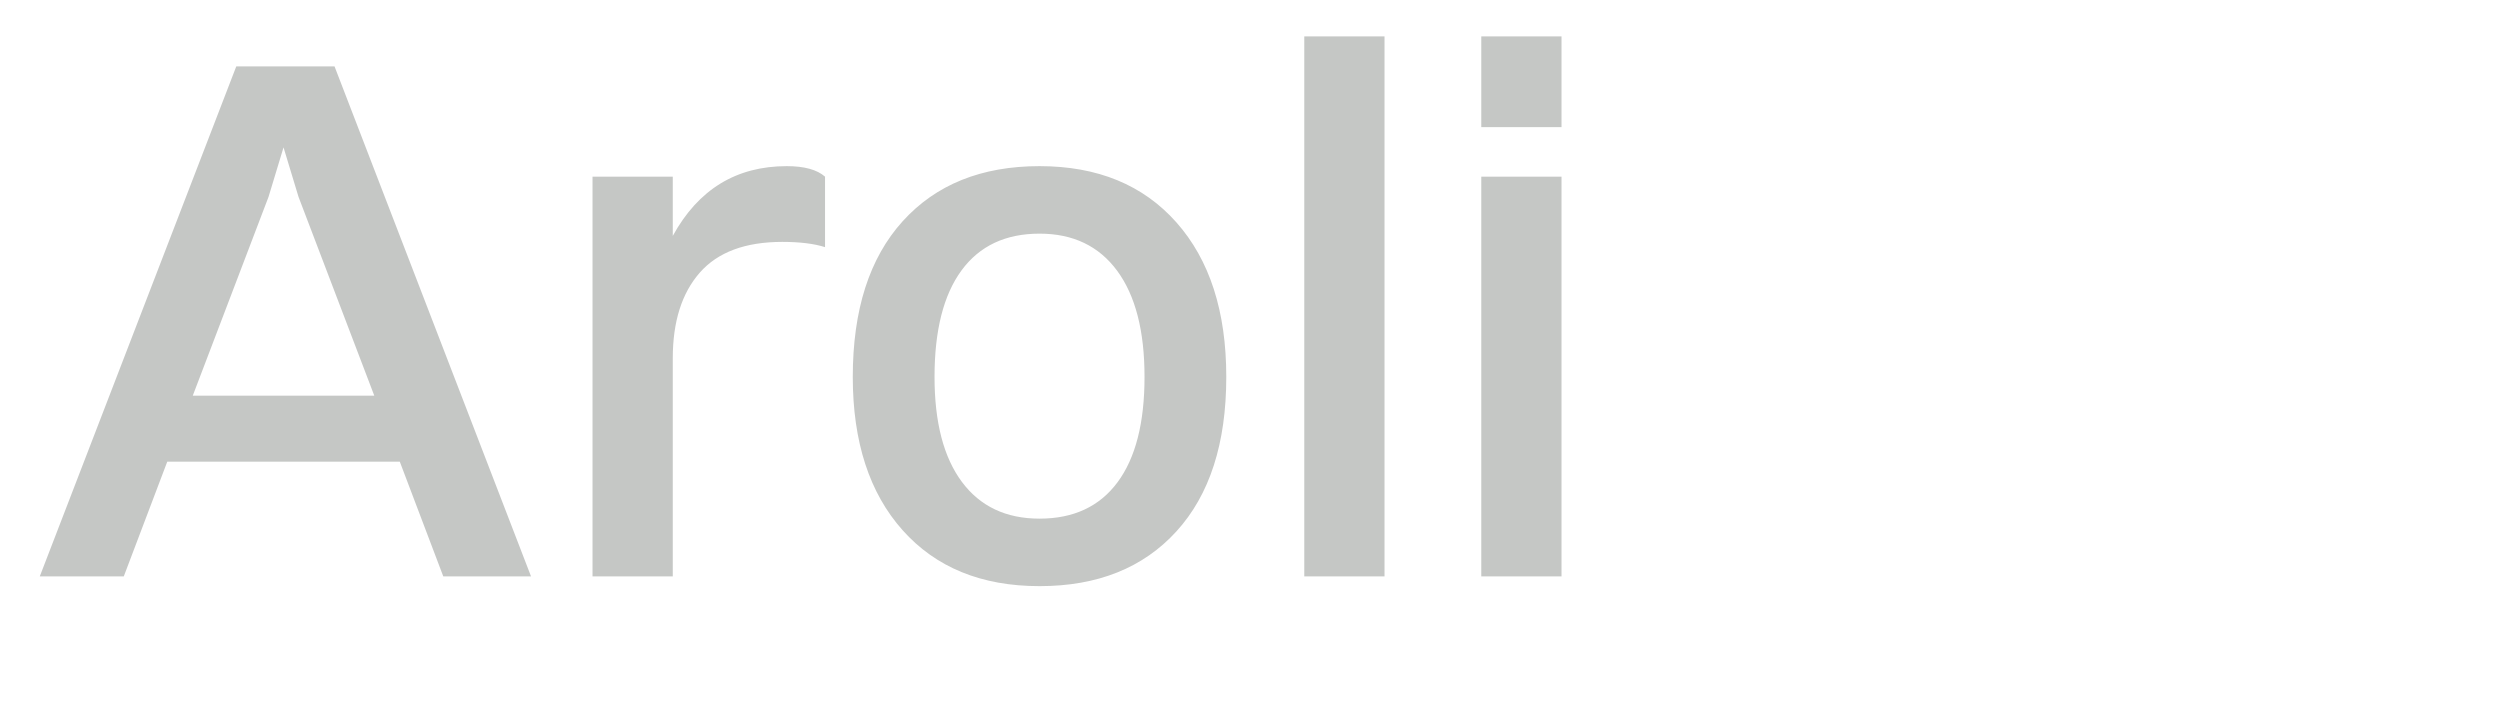
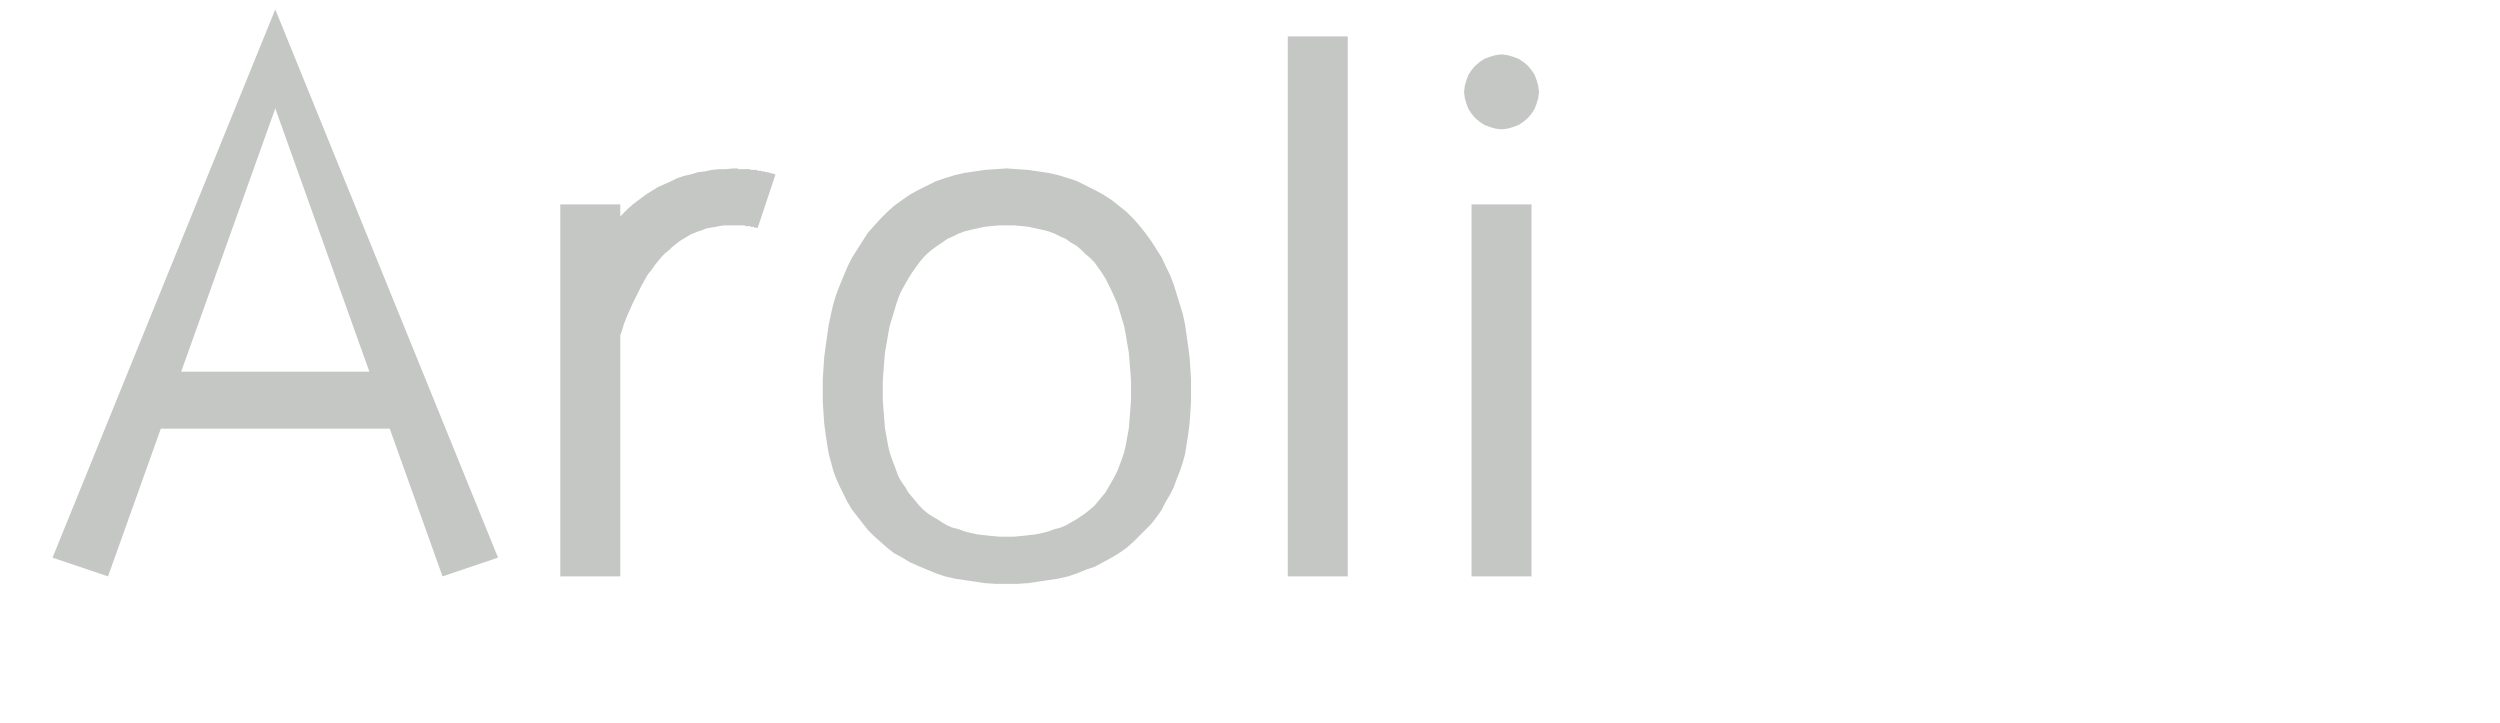
<svg xmlns="http://www.w3.org/2000/svg" width="360" height="104" viewBox="0 0 360 104" role="img">
-   <path fill="#C5C7C5" d="M76.468 83 L63.832 83 L57.568 66.476 L24.088 66.476 L17.824 83 L5.728 83 L34.024 9.56 L48.172 9.56 L76.468 83 M40.828 21.224 L38.668 28.352 L27.76 56.972 L53.896 56.972 L42.988 28.352 L40.828 21.224 M96.88 83 L85.324 83 L85.324 25.436 L96.88 25.436 L96.88 33.968 Q102.388 23.924 113.296 23.924 L113.296 23.924 Q117.076 23.924 118.804 25.436 L118.804 25.436 L118.804 35.588 Q116.428 34.832 112.648 34.832 L112.648 34.832 Q104.656 34.832 100.768 39.26 Q96.88 43.688 96.88 51.572 L96.88 51.572 L96.88 83 M169.402 76.52 Q162.22 84.404 149.692 84.404 Q137.164 84.404 129.982 76.358 Q122.8 68.312 122.8 54.272 L122.8 54.272 Q122.8 39.8 129.982 31.862 Q137.164 23.924 149.692 23.924 Q162.22 23.924 169.402 32.024 Q176.584 40.124 176.584 54.272 L176.584 54.272 Q176.584 68.636 169.402 76.52 M149.692 74.684 L149.692 74.684 Q157.036 74.684 160.924 69.446 Q164.812 64.208 164.812 54.272 Q164.812 44.336 160.87 38.99 Q156.928 33.644 149.692 33.644 L149.692 33.644 Q142.348 33.644 138.46 38.936 Q134.572 44.228 134.572 54.272 L134.572 54.272 Q134.572 64.1 138.514 69.392 Q142.456 74.684 149.692 74.684 M199.372 83 L187.816 83 L187.816 5.24 L199.372 5.24 L199.372 83 M224.86 18.308 L213.304 18.308 L213.304 5.24 L224.86 5.24 L224.86 18.308 M224.86 83 L213.304 83 L213.304 25.436 L224.86 25.436 L224.86 83" />
+   <path fill="#C5C7C5" d="M7.564 80.3 L39.64 1.352 L71.716 80.3 L63.724 83 L39.64 15.608 L15.556 83 M20.956 53.516 L58.324 53.516 L58.324 61.724 L20.956 61.724 M80.68 83 L80.68 29.432 L89.32 29.432 L89.32 83 M80.896 46.28 L81.328 44.984 L81.76 43.796 L82.3 42.5 L82.732 41.312 L83.272 40.124 L83.812 39.044 L84.352 37.964 L85 36.884 L85.54 35.912 L86.188 34.94 L86.836 34.076 L87.484 33.104 L88.24 32.24 L88.996 31.484 L89.752 30.728 L90.508 29.972 L91.264 29.324 L92.128 28.676 L92.992 28.028 L93.856 27.488 L94.72 26.948 L95.692 26.516 L96.664 26.084 L97.528 25.652 L98.5 25.328 L99.472 25.112 L100.552 24.788 L101.524 24.68 L102.496 24.464 L103.576 24.356 L104.548 24.356 L105.628 24.248 L105.844 24.248 L106.06 24.248 L106.168 24.248 L106.384 24.356 L106.6 24.356 L106.816 24.356 L107.032 24.356 L107.14 24.356 L107.356 24.356 L107.572 24.356 L107.788 24.356 L108.004 24.356 L108.112 24.464 L108.328 24.464 L108.544 24.464 L108.76 24.464 L108.976 24.464 L109.084 24.572 L109.3 24.572 L109.516 24.572 L109.732 24.68 L109.84 24.68 L110.056 24.68 L110.272 24.788 L110.488 24.788 L110.596 24.788 L110.812 24.896 L111.028 24.896 L111.136 25.004 L111.352 25.004 L111.568 25.112 L111.676 25.112 L109.084 32.888 L108.976 32.78 L108.868 32.78 L108.868 32.78 L108.76 32.78 L108.652 32.78 L108.544 32.672 L108.544 32.672 L108.436 32.672 L108.328 32.672 L108.22 32.672 L108.112 32.672 L108.004 32.564 L107.896 32.564 L107.788 32.564 L107.68 32.564 L107.572 32.564 L107.464 32.564 L107.356 32.564 L107.248 32.456 L107.14 32.456 L107.032 32.456 L106.924 32.456 L106.816 32.456 L106.6 32.456 L106.492 32.456 L106.384 32.456 L106.276 32.456 L106.168 32.456 L106.06 32.456 L105.844 32.456 L105.736 32.456 L105.628 32.456 L104.98 32.456 L104.224 32.456 L103.576 32.564 L103.036 32.672 L102.388 32.78 L101.74 32.888 L101.2 33.104 L100.552 33.32 L100.012 33.536 L99.472 33.752 L98.932 34.076 L98.392 34.4 L97.852 34.724 L97.312 35.156 L96.772 35.588 L96.34 36.02 L95.8 36.452 L95.26 36.992 L94.828 37.532 L94.288 38.18 L93.856 38.828 L93.316 39.476 L92.884 40.232 L92.452 40.988 L92.02 41.852 L91.588 42.716 L91.156 43.58 L90.724 44.552 L90.292 45.524 L89.86 46.604 L89.536 47.684 L89.104 48.872 M144.94 32.456 L143.86 32.456 L142.672 32.564 L141.7 32.672 L140.728 32.888 L139.756 33.104 L138.892 33.32 L138.028 33.644 L137.164 34.076 L136.408 34.4 L135.652 34.94 L135.004 35.372 L134.248 35.912 L133.6 36.452 L132.952 37.1 L132.412 37.748 L131.872 38.504 L131.332 39.26 L130.792 40.124 L130.36 40.88 L129.82 41.852 L129.388 42.824 L129.064 43.796 L128.74 44.876 L128.416 45.956 L128.092 47.036 L127.876 48.224 L127.66 49.52 L127.444 50.708 L127.336 52.004 L127.228 53.408 L127.12 54.812 L127.12 56.216 L127.12 57.62 L127.228 59.024 L127.336 60.428 L127.444 61.724 L127.66 62.912 L127.876 64.1 L128.092 65.072 L128.416 66.044 L128.74 66.908 L129.064 67.772 L129.388 68.636 L129.82 69.392 L130.36 70.148 L130.792 70.904 L131.332 71.552 L131.872 72.2 L132.412 72.848 L132.952 73.388 L133.6 73.928 L134.248 74.36 L135.004 74.792 L135.652 75.224 L136.408 75.656 L137.164 75.98 L138.028 76.196 L138.892 76.52 L139.756 76.736 L140.728 76.952 L141.7 77.06 L142.672 77.168 L143.86 77.276 L144.94 77.276 L146.02 77.276 L147.208 77.168 L148.18 77.06 L149.152 76.952 L150.124 76.736 L150.988 76.52 L151.852 76.196 L152.716 75.98 L153.472 75.656 L154.228 75.224 L154.984 74.792 L155.632 74.36 L156.28 73.928 L156.928 73.388 L157.576 72.848 L158.116 72.2 L158.656 71.552 L159.196 70.904 L159.628 70.148 L160.06 69.392 L160.492 68.636 L160.924 67.772 L161.248 66.908 L161.572 66.044 L161.896 65.072 L162.112 64.1 L162.328 62.912 L162.544 61.724 L162.652 60.428 L162.76 59.024 L162.868 57.62 L162.868 56.216 L162.868 54.812 L162.76 53.408 L162.652 52.004 L162.544 50.708 L162.328 49.52 L162.112 48.224 L161.896 47.036 L161.572 45.956 L161.248 44.876 L160.924 43.796 L160.492 42.824 L160.06 41.852 L159.628 40.988 L159.196 40.124 L158.656 39.26 L158.116 38.504 L157.576 37.748 L156.928 37.1 L156.28 36.56 L155.632 35.912 L154.984 35.372 L154.228 34.94 L153.472 34.4 L152.716 34.076 L151.852 33.644 L150.988 33.32 L150.124 33.104 L149.152 32.888 L148.18 32.672 L147.208 32.564 L146.02 32.456 M146.452 24.356 L148.072 24.464 L149.476 24.68 L150.988 24.896 L152.392 25.22 L153.796 25.652 L155.092 26.084 L156.388 26.732 L157.684 27.38 L158.872 28.028 L160.06 28.784 L161.14 29.648 L162.22 30.512 L163.192 31.484 L164.056 32.456 L164.92 33.536 L165.784 34.724 L166.54 35.912 L167.296 37.1 L167.836 38.288 L168.484 39.584 L169.024 40.988 L169.456 42.392 L169.888 43.796 L170.32 45.2 L170.644 46.712 L170.86 48.224 L171.076 49.736 L171.292 51.356 L171.4 52.868 L171.508 54.596 L171.508 56.216 L171.508 57.836 L171.4 59.564 L171.292 61.076 L171.076 62.696 L170.86 64.1 L170.644 65.396 L170.32 66.584 L169.888 67.88 L169.456 68.96 L169.024 70.148 L168.484 71.228 L167.836 72.308 L167.296 73.388 L166.54 74.468 L165.784 75.44 L164.92 76.304 L164.056 77.168 L163.192 78.032 L162.22 78.896 L161.14 79.652 L160.06 80.3 L158.872 80.948 L157.684 81.596 L156.388 82.028 L155.092 82.568 L153.796 83 L152.392 83.324 L150.988 83.54 L149.476 83.756 L148.072 83.972 L146.452 84.08 L144.94 84.08 L143.428 84.08 L141.808 83.972 L140.404 83.756 L138.892 83.54 L137.488 83.324 L136.084 83 L134.788 82.568 L133.492 82.028 L132.196 81.488 L131.008 80.948 L129.928 80.3 L128.74 79.652 L127.768 78.896 L126.796 78.032 L125.824 77.168 L124.96 76.304 L124.204 75.332 L123.448 74.36 L122.692 73.388 L122.044 72.308 L121.504 71.228 L120.964 70.148 L120.424 68.96 L119.992 67.772 L119.668 66.584 L119.344 65.396 L119.128 64.1 L118.912 62.696 L118.696 61.076 L118.588 59.564 L118.48 57.836 L118.48 56.216 L118.48 54.596 L118.588 52.868 L118.696 51.356 L118.912 49.736 L119.128 48.224 L119.344 46.712 L119.668 45.2 L119.992 43.796 L120.424 42.392 L120.964 40.988 L121.504 39.692 L122.044 38.396 L122.692 37.1 L123.448 35.912 L124.204 34.724 L124.96 33.536 L125.824 32.564 L126.796 31.484 L127.768 30.512 L128.74 29.648 L129.928 28.784 L131.008 28.028 L132.196 27.38 L133.492 26.732 L134.788 26.084 L136.084 25.652 L137.488 25.22 L138.892 24.896 L140.404 24.68 L141.808 24.464 L143.428 24.356 L144.94 24.248 M185.44 83 L185.44 5.24 L194.08 5.24 L194.08 83 M211.9 83 L211.9 29.432 L220.54 29.432 L220.54 83 M221.62 13.232 L221.512 14.096 L221.296 14.852 L220.972 15.716 L220.54 16.364 L220 17.012 L219.352 17.552 L218.704 17.984 L217.84 18.308 L217.084 18.524 L216.22 18.632 L215.356 18.524 L214.6 18.308 L213.736 17.984 L213.088 17.552 L212.44 17.012 L211.9 16.364 L211.468 15.716 L211.144 14.852 L210.928 14.096 L210.82 13.232 L210.928 12.368 L211.144 11.612 L211.468 10.748 L211.9 10.1 L212.44 9.452 L213.088 8.912 L213.736 8.48 L214.6 8.156 L215.356 7.94 L216.22 7.832 L217.084 7.94 L217.84 8.156 L218.704 8.48 L219.352 8.912 L220 9.452 L220.54 10.1 L220.972 10.748 L221.296 11.612 L221.512 12.368" />
</svg>
